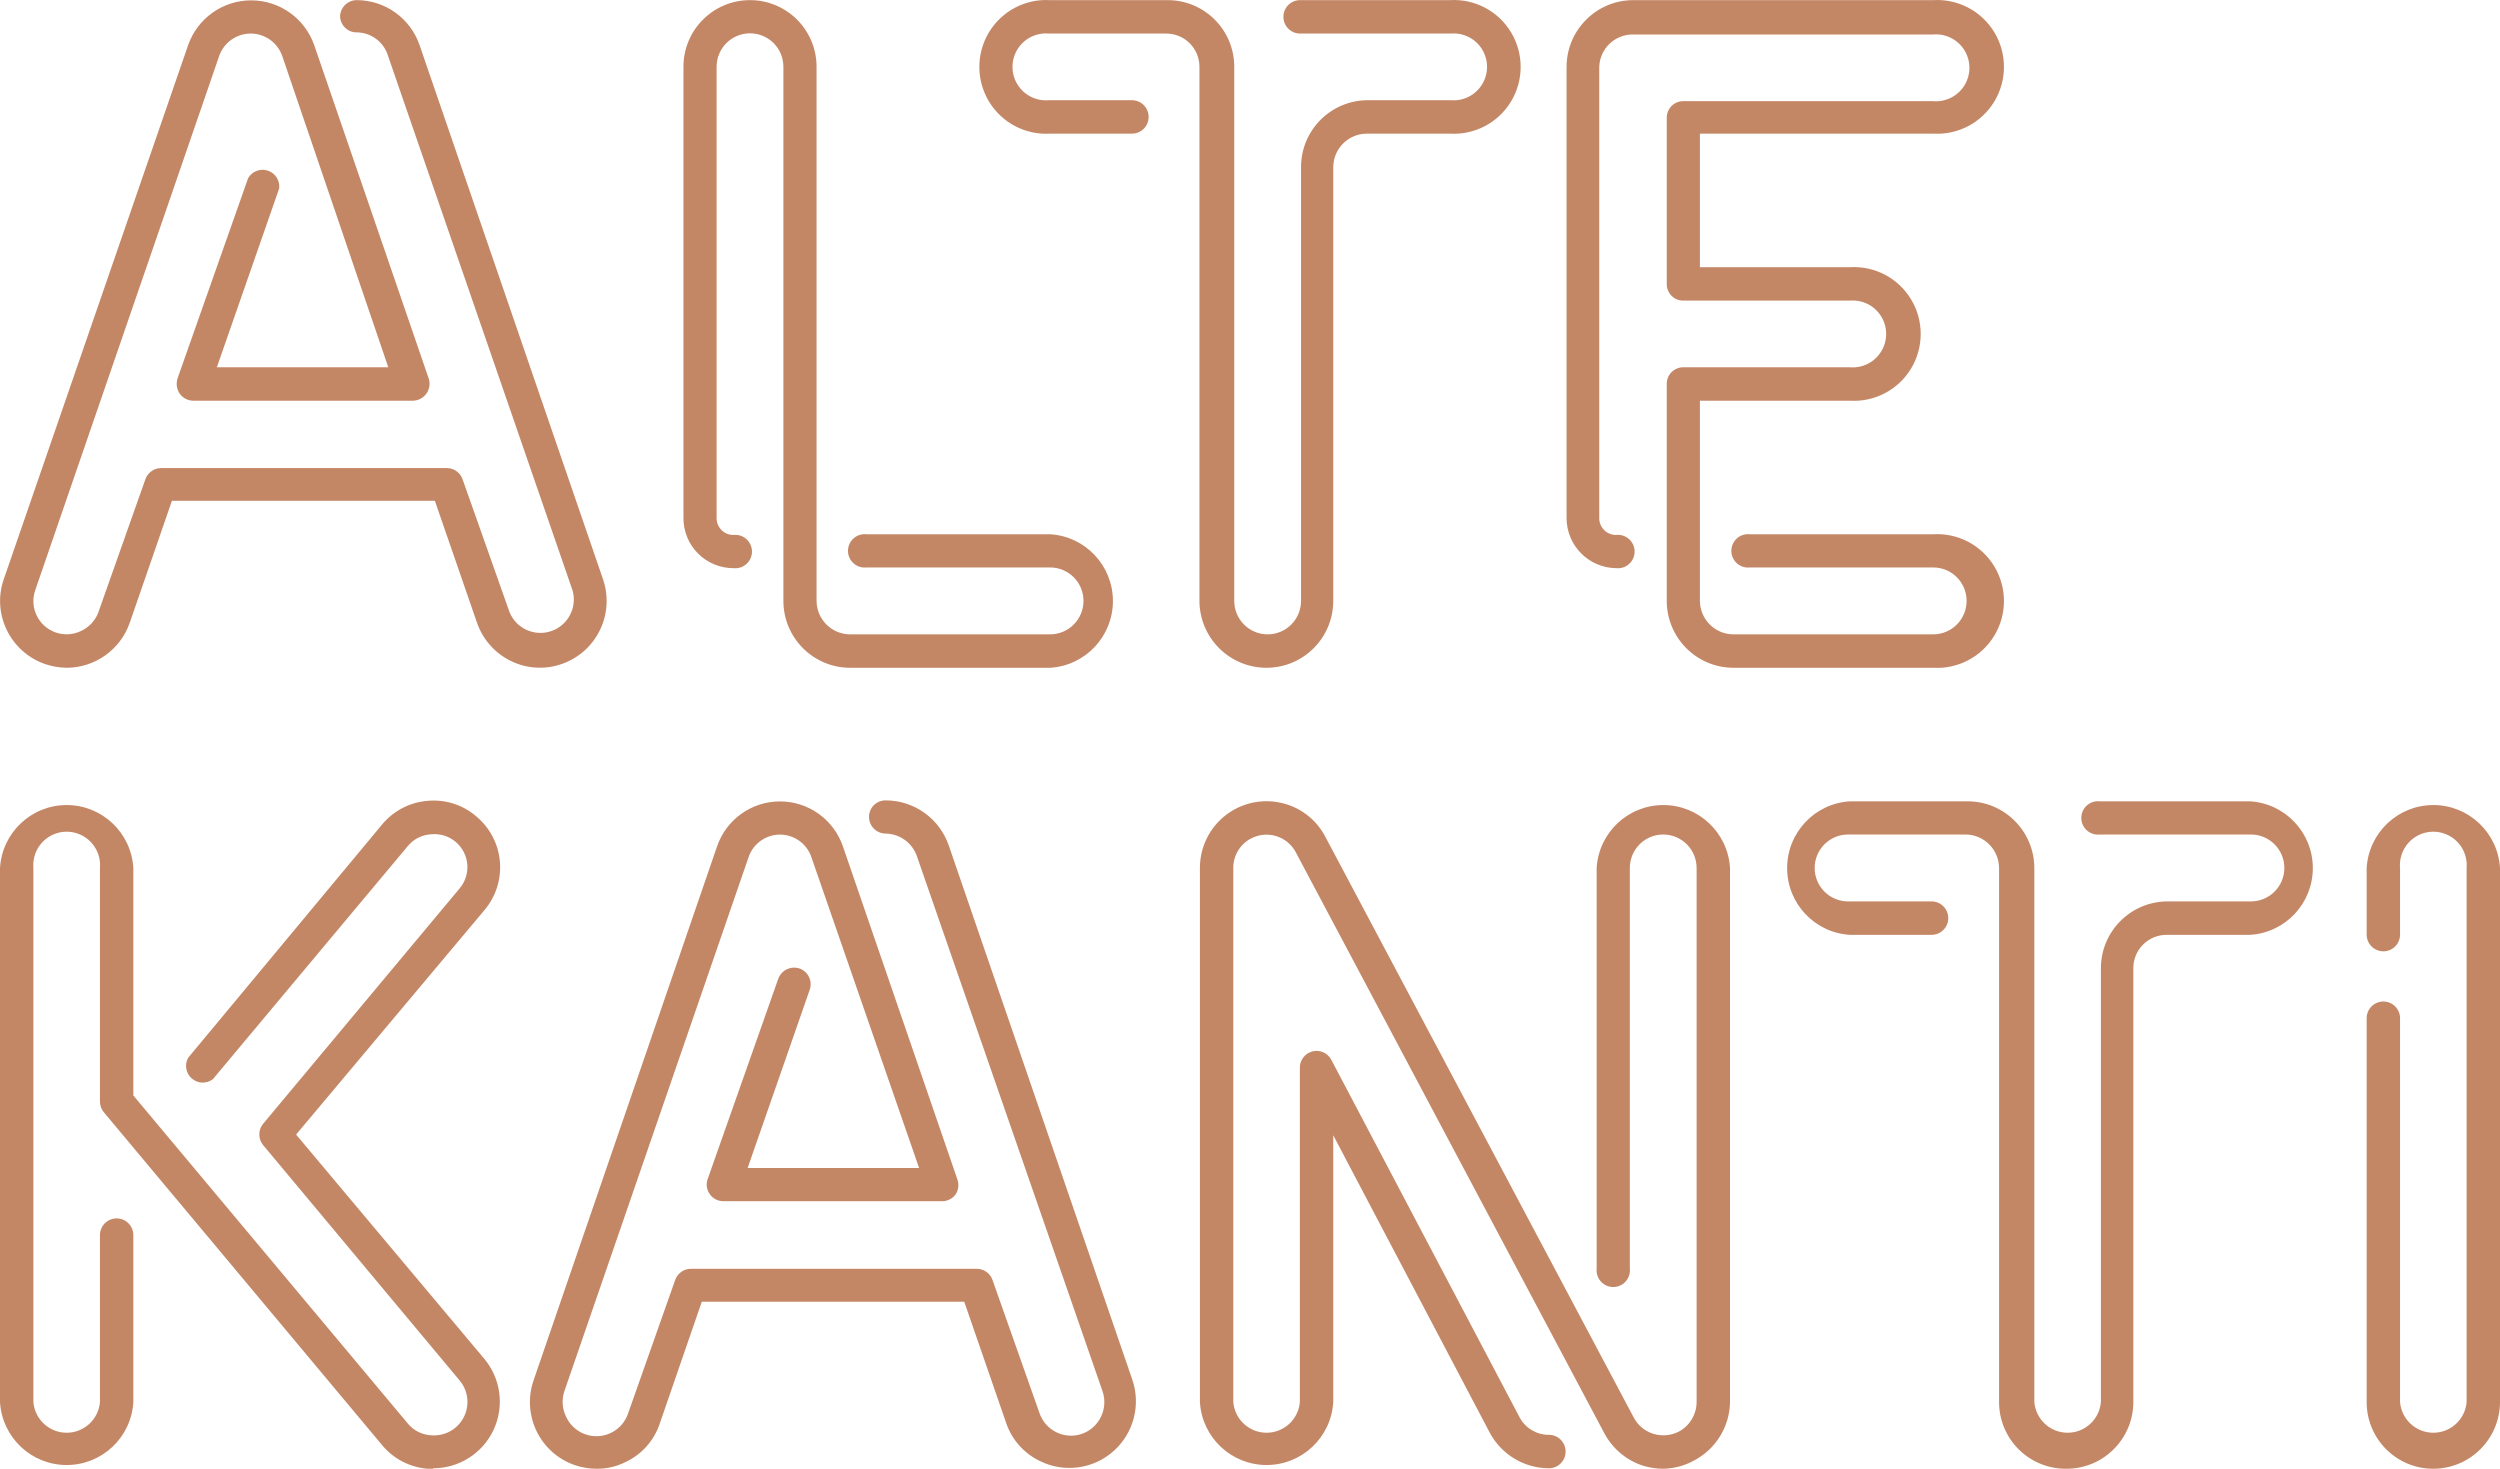
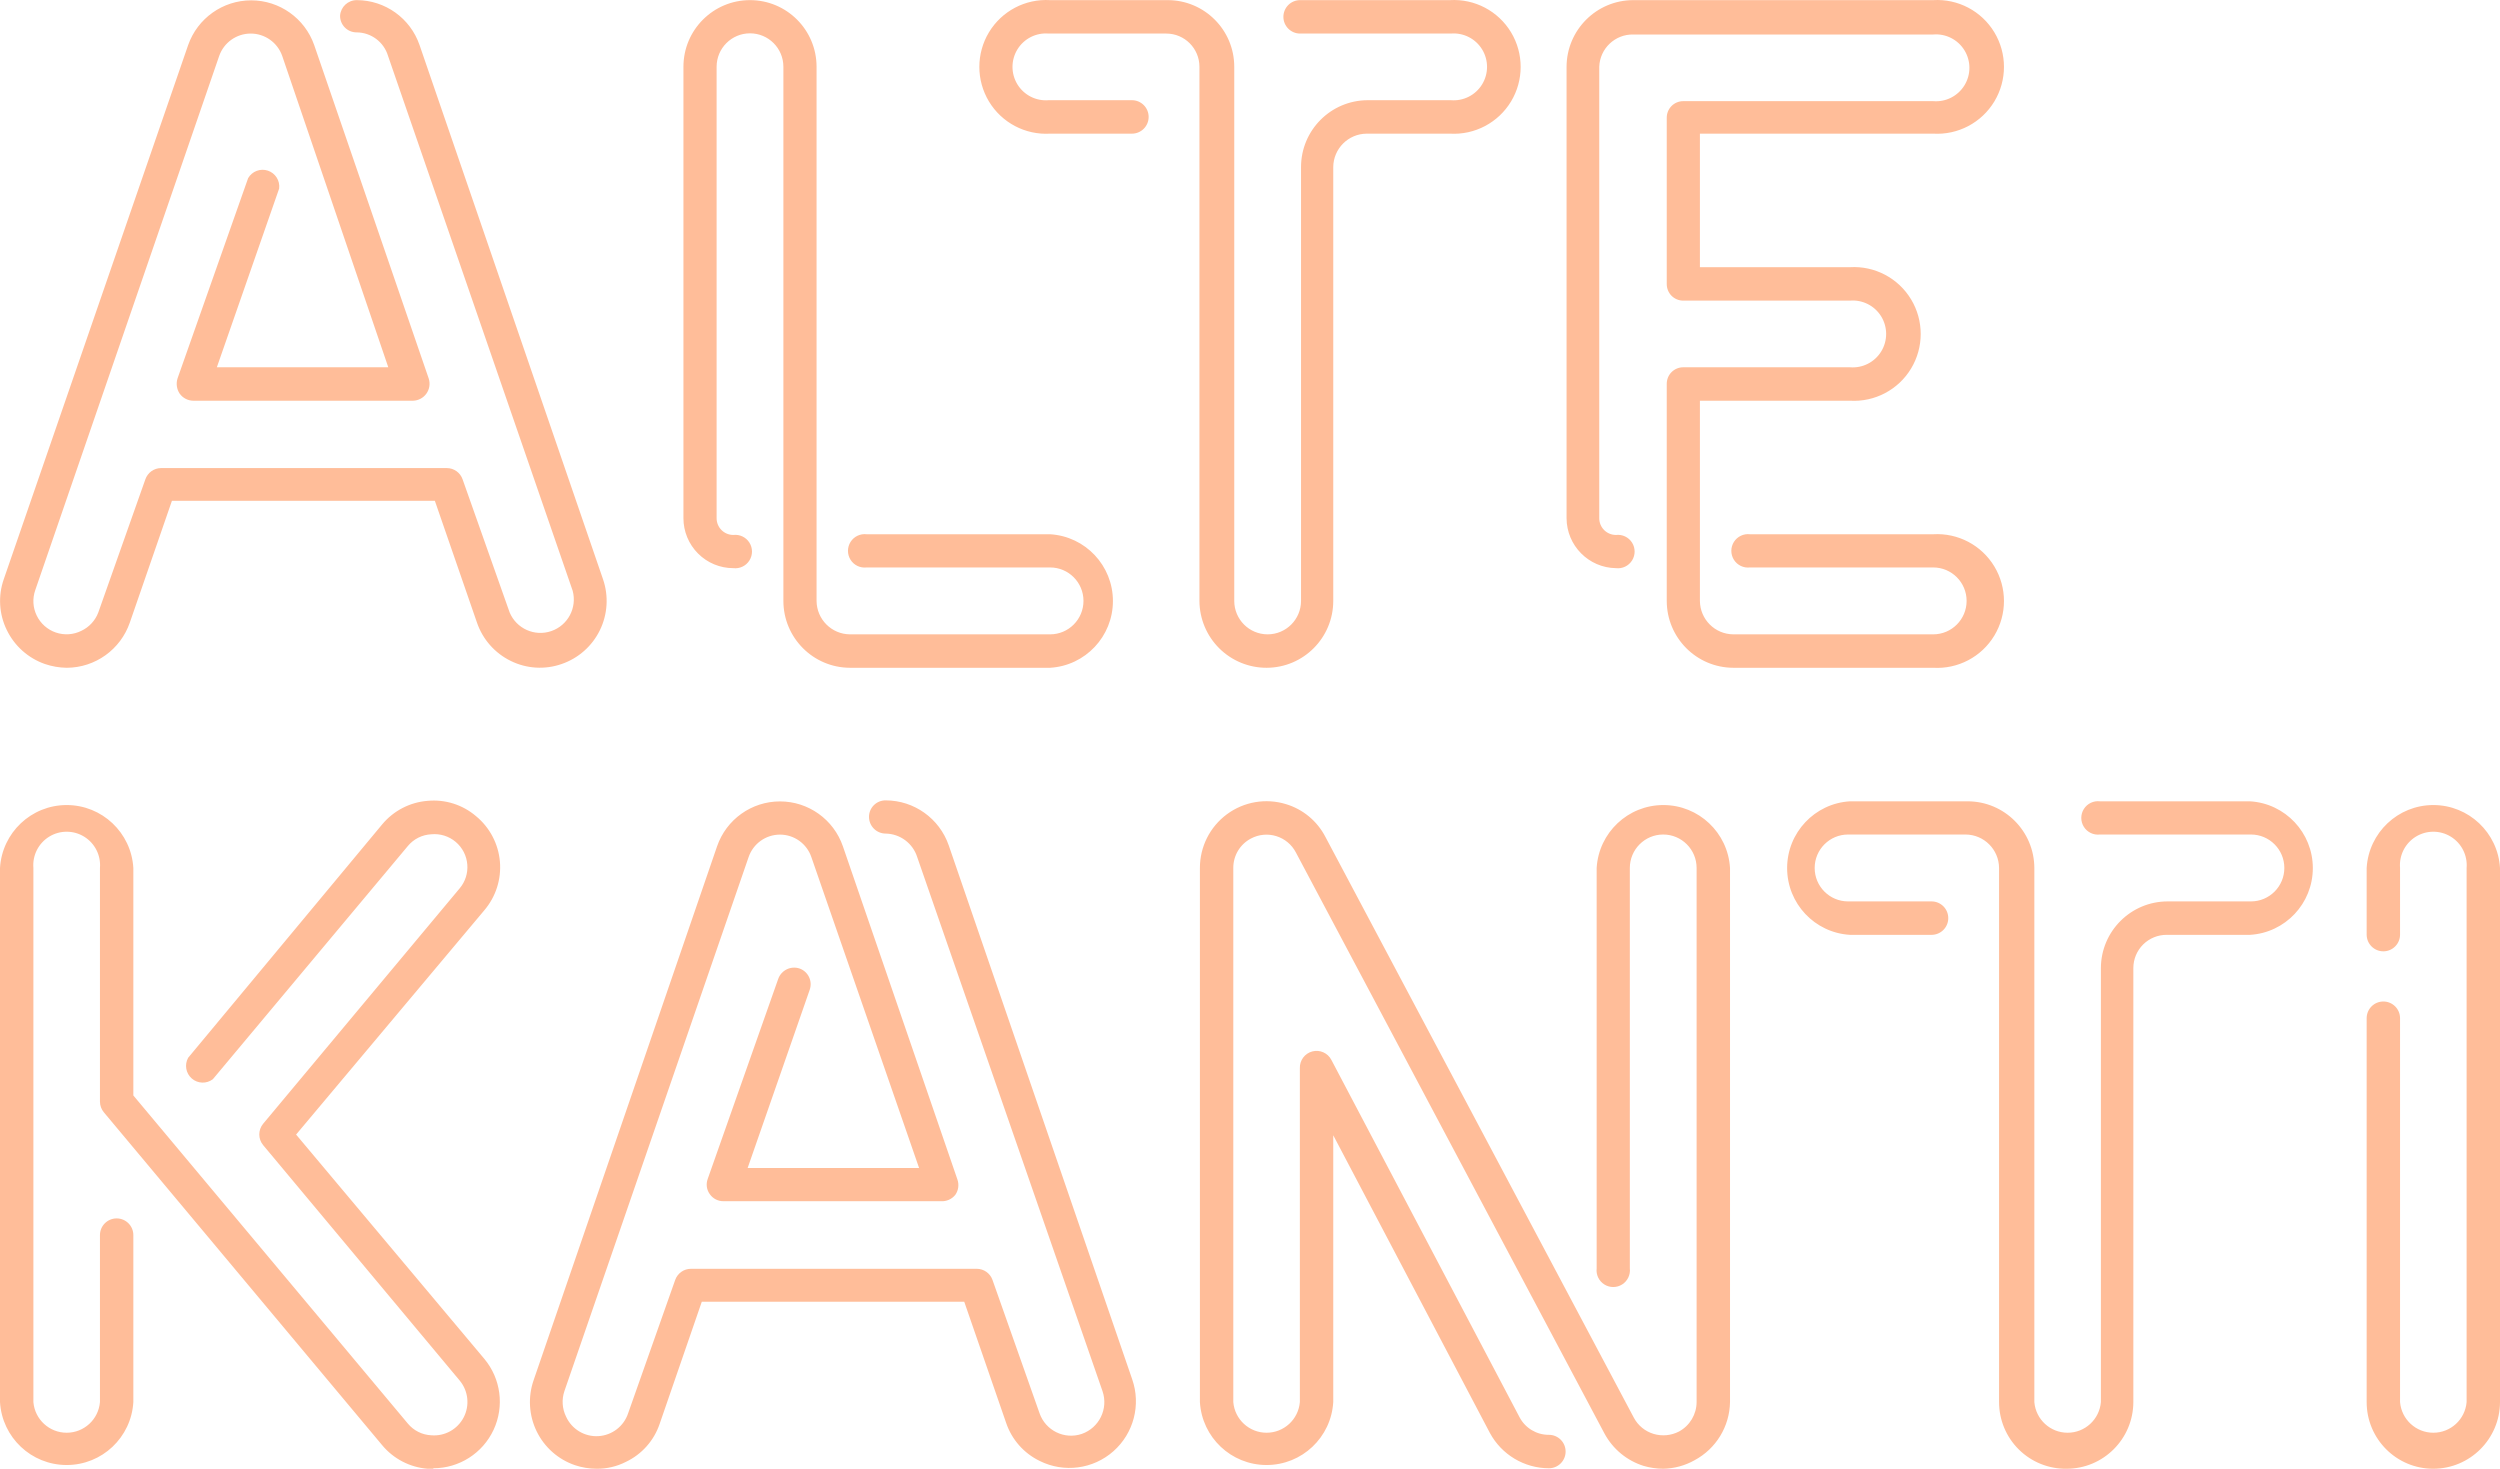
<svg xmlns="http://www.w3.org/2000/svg" width="160px" height="94px" viewBox="0 0 160 94" version="1.1">
  <g id="Symbols" stroke="none" stroke-width="1" fill="none" fill-rule="evenodd">
-     <g id="Header" transform="translate(-1222, -72)" fill="#c48766" fill-rule="nonzero">
+     <g id="Header" transform="translate(-1222, -72)" fill="#ffbd99" fill-rule="nonzero">
      <path d="M1354.26,166 C1353.12,166.016 1352.021,165.573 1351.209,164.772 C1350.397,163.97 1349.94,162.876 1349.94,161.734 L1349.94,127.55 C1349.932,126.371 1348.979,125.418 1347.802,125.409 L1340.277,125.409 C1339.096,125.409 1338.139,126.368 1338.139,127.55 C1338.139,128.732 1339.096,129.69 1340.277,129.69 L1345.62,129.69 C1346.21,129.69 1346.689,130.169 1346.689,130.76 C1346.689,131.351 1346.21,131.83 1345.62,131.83 L1340.397,131.83 C1338.139,131.696 1336.376,129.823 1336.376,127.557 C1336.376,125.292 1338.139,123.419 1340.397,123.284 L1347.923,123.284 C1350.278,123.284 1352.189,125.191 1352.198,127.55 L1352.198,161.734 C1352.291,162.843 1353.216,163.695 1354.327,163.695 C1355.438,163.695 1356.364,162.843 1356.457,161.734 L1356.457,133.955 C1356.465,131.597 1358.377,129.69 1360.732,129.69 L1366.06,129.69 C1367.241,129.69 1368.198,128.732 1368.198,127.55 C1368.198,126.368 1367.241,125.409 1366.06,125.409 L1356.397,125.409 C1355.988,125.458 1355.587,125.267 1355.367,124.918 C1355.147,124.569 1355.147,124.124 1355.367,123.775 C1355.587,123.426 1355.988,123.235 1356.397,123.284 L1366,123.284 C1368.258,123.419 1370.021,125.292 1370.021,127.557 C1370.021,129.823 1368.258,131.696 1366,131.83 L1360.672,131.83 C1360.106,131.826 1359.563,132.048 1359.161,132.447 C1358.76,132.846 1358.534,133.389 1358.534,133.955 L1358.534,161.734 C1358.526,164.092 1356.615,166 1354.26,166 Z M1303.069,114.738 C1301.931,114.742 1300.838,114.293 1300.031,113.491 C1299.224,112.688 1298.768,111.597 1298.764,110.457 L1298.764,76.273 C1298.764,75.099 1297.814,74.148 1296.642,74.148 L1289.116,74.148 C1288.312,74.08 1287.539,74.471 1287.116,75.159 C1286.694,75.847 1286.694,76.714 1287.116,77.402 C1287.539,78.09 1288.312,78.481 1289.116,78.413 L1294.444,78.413 C1295.034,78.413 1295.513,78.892 1295.513,79.484 C1295.513,80.075 1295.034,80.554 1294.444,80.554 L1289.206,80.554 C1287.621,80.648 1286.114,79.855 1285.293,78.494 C1284.473,77.133 1284.473,75.428 1285.293,74.067 C1286.114,72.706 1287.621,71.913 1289.206,72.008 L1296.732,72.008 C1299.084,72.008 1300.992,73.917 1300.992,76.273 L1300.992,110.457 C1300.992,111.64 1301.948,112.598 1303.129,112.598 C1304.309,112.598 1305.266,111.64 1305.266,110.457 L1305.266,82.694 C1305.266,80.336 1307.171,78.422 1309.526,78.413 L1314.854,78.413 C1315.658,78.481 1316.431,78.09 1316.854,77.402 C1317.276,76.714 1317.276,75.847 1316.854,75.159 C1316.431,74.471 1315.658,74.08 1314.854,74.148 L1305.206,74.148 C1304.616,74.148 1304.137,73.669 1304.137,73.078 C1304.137,72.794 1304.25,72.522 1304.45,72.321 C1304.651,72.12 1304.923,72.008 1305.206,72.008 L1314.794,72.008 C1316.379,71.913 1317.886,72.706 1318.707,74.067 C1319.527,75.428 1319.527,77.133 1318.707,78.494 C1317.886,79.855 1316.379,80.648 1314.794,80.554 L1309.466,80.554 C1308.289,80.562 1307.337,81.515 1307.328,82.694 L1307.328,110.457 C1307.328,112.816 1305.424,114.73 1303.069,114.738 Z M1328.446,166 C1328.023,165.998 1327.603,165.937 1327.197,165.819 C1326.119,165.482 1325.216,164.735 1324.683,163.739 L1304.935,126.555 C1304.673,126.054 1304.222,125.679 1303.682,125.512 C1303.143,125.345 1302.559,125.4 1302.06,125.666 C1301.361,126.032 1300.926,126.76 1300.931,127.55 L1300.931,161.734 C1301.024,162.843 1301.95,163.695 1303.061,163.695 C1304.172,163.695 1305.098,162.843 1305.191,161.734 L1305.191,140.361 C1305.175,139.862 1305.506,139.417 1305.989,139.291 C1306.472,139.164 1306.978,139.39 1307.208,139.834 L1319.249,162.699 C1319.616,163.399 1320.342,163.835 1321.131,163.829 C1321.721,163.829 1322.199,164.308 1322.199,164.899 C1322.199,165.49 1321.721,165.969 1321.131,165.969 C1319.553,165.966 1318.103,165.099 1317.353,163.709 L1307.328,144.657 L1307.328,161.734 C1307.194,163.996 1305.324,165.761 1303.061,165.761 C1300.799,165.761 1298.928,163.996 1298.794,161.734 L1298.794,127.55 C1298.792,126.195 1299.432,124.921 1300.519,124.115 C1301.606,123.309 1303.01,123.068 1304.303,123.465 C1305.386,123.791 1306.293,124.541 1306.817,125.545 L1326.564,162.729 C1326.83,163.231 1327.285,163.605 1327.829,163.769 C1328.37,163.931 1328.952,163.877 1329.454,163.618 C1330.151,163.241 1330.584,162.512 1330.583,161.719 L1330.583,127.55 C1330.583,126.368 1329.626,125.409 1328.446,125.409 C1327.265,125.409 1326.309,126.368 1326.309,127.55 L1326.309,153.173 C1326.357,153.583 1326.166,153.984 1325.818,154.205 C1325.469,154.425 1325.025,154.425 1324.677,154.205 C1324.328,153.984 1324.137,153.583 1324.186,153.173 L1324.186,127.55 C1324.32,125.288 1326.191,123.523 1328.453,123.523 C1330.716,123.523 1332.586,125.288 1332.721,127.55 L1332.721,161.734 C1332.696,163.297 1331.825,164.722 1330.448,165.457 C1329.836,165.801 1329.148,165.987 1328.446,166 Z M1289.206,114.738 L1276.397,114.738 C1274.042,114.73 1272.137,112.816 1272.137,110.457 L1272.137,76.273 C1272.137,75.091 1271.18,74.133 1270,74.133 C1268.82,74.133 1267.863,75.091 1267.863,76.273 L1267.863,105.167 C1267.863,105.451 1267.975,105.723 1268.176,105.924 C1268.376,106.124 1268.648,106.237 1268.931,106.237 C1269.341,106.188 1269.742,106.379 1269.962,106.728 C1270.182,107.077 1270.182,107.522 1269.962,107.871 C1269.742,108.22 1269.341,108.411 1268.931,108.362 C1268.085,108.362 1267.273,108.026 1266.675,107.426 C1266.077,106.827 1265.74,106.014 1265.74,105.167 L1265.74,76.273 C1265.74,73.917 1267.647,72.008 1270,72.008 C1272.353,72.008 1274.26,73.917 1274.26,76.273 L1274.26,110.457 C1274.268,111.636 1275.22,112.59 1276.397,112.598 L1289.206,112.598 C1290.386,112.598 1291.343,111.64 1291.343,110.457 C1291.343,109.275 1290.386,108.317 1289.206,108.317 L1277.466,108.317 C1277.056,108.366 1276.655,108.175 1276.435,107.826 C1276.215,107.477 1276.215,107.032 1276.435,106.683 C1276.655,106.334 1277.056,106.143 1277.466,106.192 L1289.206,106.192 C1291.464,106.326 1293.227,108.2 1293.227,110.465 C1293.227,112.73 1291.464,114.604 1289.206,114.738 Z M1249.74,166 L1249.364,166 C1248.233,165.909 1247.185,165.366 1246.459,164.492 L1228.653,143.195 C1228.488,143.002 1228.397,142.756 1228.397,142.502 L1228.397,127.55 C1228.465,126.745 1228.074,125.971 1227.387,125.547 C1226.7,125.124 1225.834,125.124 1225.147,125.547 C1224.46,125.971 1224.07,126.745 1224.137,127.55 L1224.137,161.734 C1224.23,162.843 1225.156,163.695 1226.267,163.695 C1227.378,163.695 1228.304,162.843 1228.397,161.734 L1228.397,151.048 C1228.397,150.457 1228.875,149.978 1229.466,149.978 C1230.056,149.978 1230.534,150.457 1230.534,151.048 L1230.534,161.734 C1230.4,163.996 1228.53,165.761 1226.267,165.761 C1224.005,165.761 1222.134,163.996 1222,161.734 L1222,127.55 C1222.134,125.288 1224.005,123.523 1226.267,123.523 C1228.53,123.523 1230.4,125.288 1230.534,127.55 L1230.534,142.11 L1248.1,163.106 C1248.473,163.558 1249.019,163.832 1249.605,163.859 C1250.461,163.929 1251.276,163.479 1251.674,162.716 C1252.071,161.953 1251.974,161.026 1251.426,160.362 L1238.843,145.29 C1238.512,144.893 1238.512,144.315 1238.843,143.918 L1251.426,128.846 C1251.777,128.426 1251.95,127.885 1251.908,127.339 C1251.866,126.773 1251.598,126.247 1251.165,125.882 C1250.731,125.516 1250.169,125.34 1249.605,125.394 C1249.019,125.422 1248.473,125.695 1248.1,126.148 L1235.622,141.07 C1235.219,141.375 1234.658,141.357 1234.276,141.026 C1233.894,140.694 1233.796,140.141 1234.041,139.698 L1246.459,124.761 C1247.185,123.888 1248.233,123.344 1249.364,123.254 C1250.487,123.147 1251.606,123.5 1252.465,124.234 C1253.343,124.956 1253.894,126.003 1253.994,127.137 C1254.093,128.272 1253.731,129.398 1252.992,130.263 L1240.95,144.612 L1252.992,158.961 C1254.057,160.231 1254.29,162.005 1253.59,163.508 C1252.889,165.011 1251.382,165.971 1249.725,165.969 L1249.74,166 Z M1377.725,166 C1375.373,166 1373.466,164.09 1373.466,161.734 L1373.466,137.166 C1373.466,136.575 1373.944,136.096 1374.534,136.096 C1375.125,136.096 1375.603,136.575 1375.603,137.166 L1375.603,161.734 C1375.696,162.843 1376.622,163.695 1377.733,163.695 C1378.844,163.695 1379.77,162.843 1379.863,161.734 L1379.863,127.55 C1379.93,126.745 1379.54,125.971 1378.853,125.547 C1378.166,125.124 1377.3,125.124 1376.613,125.547 C1375.926,125.971 1375.535,126.745 1375.603,127.55 L1375.603,131.815 C1375.603,132.406 1375.125,132.885 1374.534,132.885 C1373.944,132.885 1373.466,132.406 1373.466,131.815 L1373.466,127.55 C1373.6,125.288 1375.47,123.523 1377.733,123.523 C1379.995,123.523 1381.866,125.288 1382,127.55 L1382,161.734 C1381.992,164.092 1380.08,166 1377.725,166 Z M1345.725,114.738 L1332.931,114.738 C1330.576,114.73 1328.672,112.816 1328.672,110.457 L1328.672,96.576 C1328.668,96.293 1328.777,96.021 1328.975,95.82 C1329.173,95.619 1329.443,95.506 1329.725,95.506 L1340.397,95.506 C1341.201,95.573 1341.974,95.182 1342.397,94.494 C1342.819,93.807 1342.819,92.939 1342.397,92.251 C1341.974,91.563 1341.201,91.172 1340.397,91.24 L1329.725,91.24 C1329.443,91.24 1329.173,91.127 1328.975,90.926 C1328.777,90.725 1328.668,90.452 1328.672,90.17 L1328.672,79.544 C1328.668,79.261 1328.777,78.989 1328.975,78.788 C1329.173,78.587 1329.443,78.474 1329.725,78.474 L1345.725,78.474 C1346.529,78.541 1347.302,78.15 1347.725,77.462 C1348.148,76.775 1348.148,75.907 1347.725,75.219 C1347.302,74.531 1346.529,74.14 1345.725,74.208 L1326.534,74.208 C1325.365,74.183 1324.393,75.103 1324.352,76.273 L1324.352,105.167 C1324.352,105.451 1324.464,105.723 1324.665,105.924 C1324.865,106.124 1325.137,106.237 1325.421,106.237 C1325.83,106.188 1326.231,106.379 1326.451,106.728 C1326.671,107.077 1326.671,107.522 1326.451,107.871 C1326.231,108.22 1325.83,108.411 1325.421,108.362 C1323.673,108.338 1322.268,106.917 1322.26,105.167 L1322.26,76.273 C1322.268,73.915 1324.179,72.008 1326.534,72.008 L1345.725,72.008 C1347.31,71.913 1348.817,72.706 1349.638,74.067 C1350.459,75.428 1350.459,77.133 1349.638,78.494 C1348.817,79.855 1347.31,80.648 1345.725,80.554 L1330.794,80.554 L1330.794,89.1 L1340.397,89.1 C1341.982,89.005 1343.489,89.799 1344.31,91.16 C1345.13,92.521 1345.13,94.225 1344.31,95.586 C1343.489,96.947 1341.982,97.74 1340.397,97.646 L1330.794,97.646 L1330.794,110.457 C1330.802,111.636 1331.754,112.59 1332.931,112.598 L1345.725,112.598 C1346.906,112.598 1347.863,111.64 1347.863,110.457 C1347.863,109.275 1346.906,108.317 1345.725,108.317 L1334,108.317 C1333.591,108.366 1333.19,108.175 1332.97,107.826 C1332.75,107.477 1332.75,107.032 1332.97,106.683 C1333.19,106.334 1333.591,106.143 1334,106.192 L1345.725,106.192 C1347.31,106.098 1348.817,106.891 1349.638,108.252 C1350.459,109.613 1350.459,111.317 1349.638,112.678 C1348.817,114.039 1347.31,114.832 1345.725,114.738 Z M1226.275,114.738 C1225.798,114.732 1225.326,114.651 1224.875,114.497 C1223.808,114.125 1222.931,113.344 1222.437,112.326 C1221.938,111.311 1221.868,110.138 1222.241,109.071 L1234.041,74.886 C1234.642,73.171 1236.26,72.022 1238.075,72.022 C1239.891,72.022 1241.508,73.171 1242.109,74.886 L1249.439,96.229 C1249.544,96.555 1249.489,96.912 1249.29,97.191 C1249.091,97.47 1248.773,97.638 1248.431,97.646 L1234.373,97.646 C1234.026,97.644 1233.702,97.475 1233.5,97.194 C1233.307,96.905 1233.257,96.544 1233.364,96.214 L1237.88,83.402 C1238.133,82.962 1238.662,82.761 1239.143,82.921 C1239.625,83.082 1239.928,83.561 1239.866,84.066 L1235.878,95.506 L1246.85,95.506 L1240.062,75.58 C1239.762,74.722 1238.953,74.148 1238.045,74.148 C1237.137,74.148 1236.329,74.722 1236.028,75.58 L1224.258,109.764 C1224.069,110.297 1224.101,110.883 1224.348,111.392 C1224.594,111.905 1225.036,112.297 1225.573,112.481 C1226.111,112.665 1226.7,112.626 1227.208,112.372 C1227.708,112.136 1228.097,111.714 1228.292,111.196 L1231.302,102.68 C1231.45,102.248 1231.855,101.958 1232.31,101.957 L1250.598,101.957 C1251.054,101.958 1251.459,102.248 1251.607,102.68 L1254.617,111.196 C1255.053,112.234 1256.218,112.756 1257.281,112.39 C1258.345,112.025 1258.943,110.897 1258.651,109.809 L1246.835,75.58 C1246.569,74.686 1245.749,74.074 1244.818,74.072 C1244.536,74.073 1244.266,73.959 1244.068,73.758 C1243.87,73.557 1243.761,73.285 1243.765,73.002 C1243.804,72.441 1244.271,72.006 1244.833,72.008 C1246.649,72.012 1248.262,73.167 1248.852,74.886 L1260.593,109.071 C1260.961,110.142 1260.889,111.316 1260.392,112.334 C1259.895,113.352 1259.014,114.13 1257.944,114.497 C1256.877,114.871 1255.706,114.8 1254.692,114.301 C1253.672,113.804 1252.892,112.919 1252.525,111.844 L1249.831,104.052 L1233.003,104.052 L1230.309,111.844 C1229.714,113.569 1228.097,114.729 1226.275,114.738 Z M1260.186,166 C1259.716,165.999 1259.248,165.923 1258.802,165.773 C1257.727,165.407 1256.843,164.627 1256.346,163.605 C1255.849,162.584 1255.779,161.405 1256.152,160.332 L1267.893,126.163 C1268.486,124.443 1270.102,123.29 1271.919,123.29 C1273.736,123.29 1275.352,124.443 1275.945,126.163 L1283.276,147.491 C1283.39,147.82 1283.34,148.184 1283.14,148.47 C1282.914,148.751 1282.566,148.903 1282.207,148.877 L1268.299,148.877 C1267.951,148.88 1267.625,148.711 1267.426,148.425 C1267.224,148.146 1267.173,147.785 1267.291,147.46 L1271.806,134.649 C1272.005,134.09 1272.615,133.795 1273.176,133.986 C1273.726,134.184 1274.014,134.789 1273.823,135.342 L1269.849,146.752 L1280.822,146.752 L1273.928,126.856 C1273.636,125.995 1272.828,125.415 1271.919,125.415 C1271.01,125.415 1270.202,125.995 1269.91,126.856 L1258.124,161.026 C1257.939,161.565 1257.977,162.157 1258.23,162.669 C1258.596,163.469 1259.415,163.963 1260.293,163.913 C1261.171,163.863 1261.929,163.279 1262.203,162.442 L1265.214,153.911 C1265.366,153.486 1265.77,153.202 1266.222,153.203 L1284.51,153.203 C1284.962,153.202 1285.366,153.486 1285.518,153.911 L1288.529,162.442 C1288.913,163.556 1290.124,164.149 1291.238,163.769 C1292.352,163.377 1292.943,162.16 1292.563,161.041 L1280.702,126.856 C1280.423,125.972 1279.611,125.365 1278.685,125.349 C1278.095,125.349 1277.616,124.87 1277.616,124.279 C1277.616,123.996 1277.729,123.726 1277.93,123.528 C1278.131,123.329 1278.403,123.22 1278.685,123.224 C1280.504,123.226 1282.123,124.381 1282.719,126.103 L1294.459,160.272 C1295.032,161.91 1294.557,163.731 1293.258,164.88 C1291.959,166.028 1290.095,166.274 1288.544,165.502 C1287.528,165.011 1286.752,164.131 1286.391,163.06 L1283.712,155.313 L1266.914,155.313 L1264.22,163.121 C1263.859,164.196 1263.076,165.077 1262.053,165.562 C1261.474,165.856 1260.834,166.006 1260.186,166 Z" id="Alte-Kanti-Logo-Gross" />
    </g>
  </g>
</svg>
